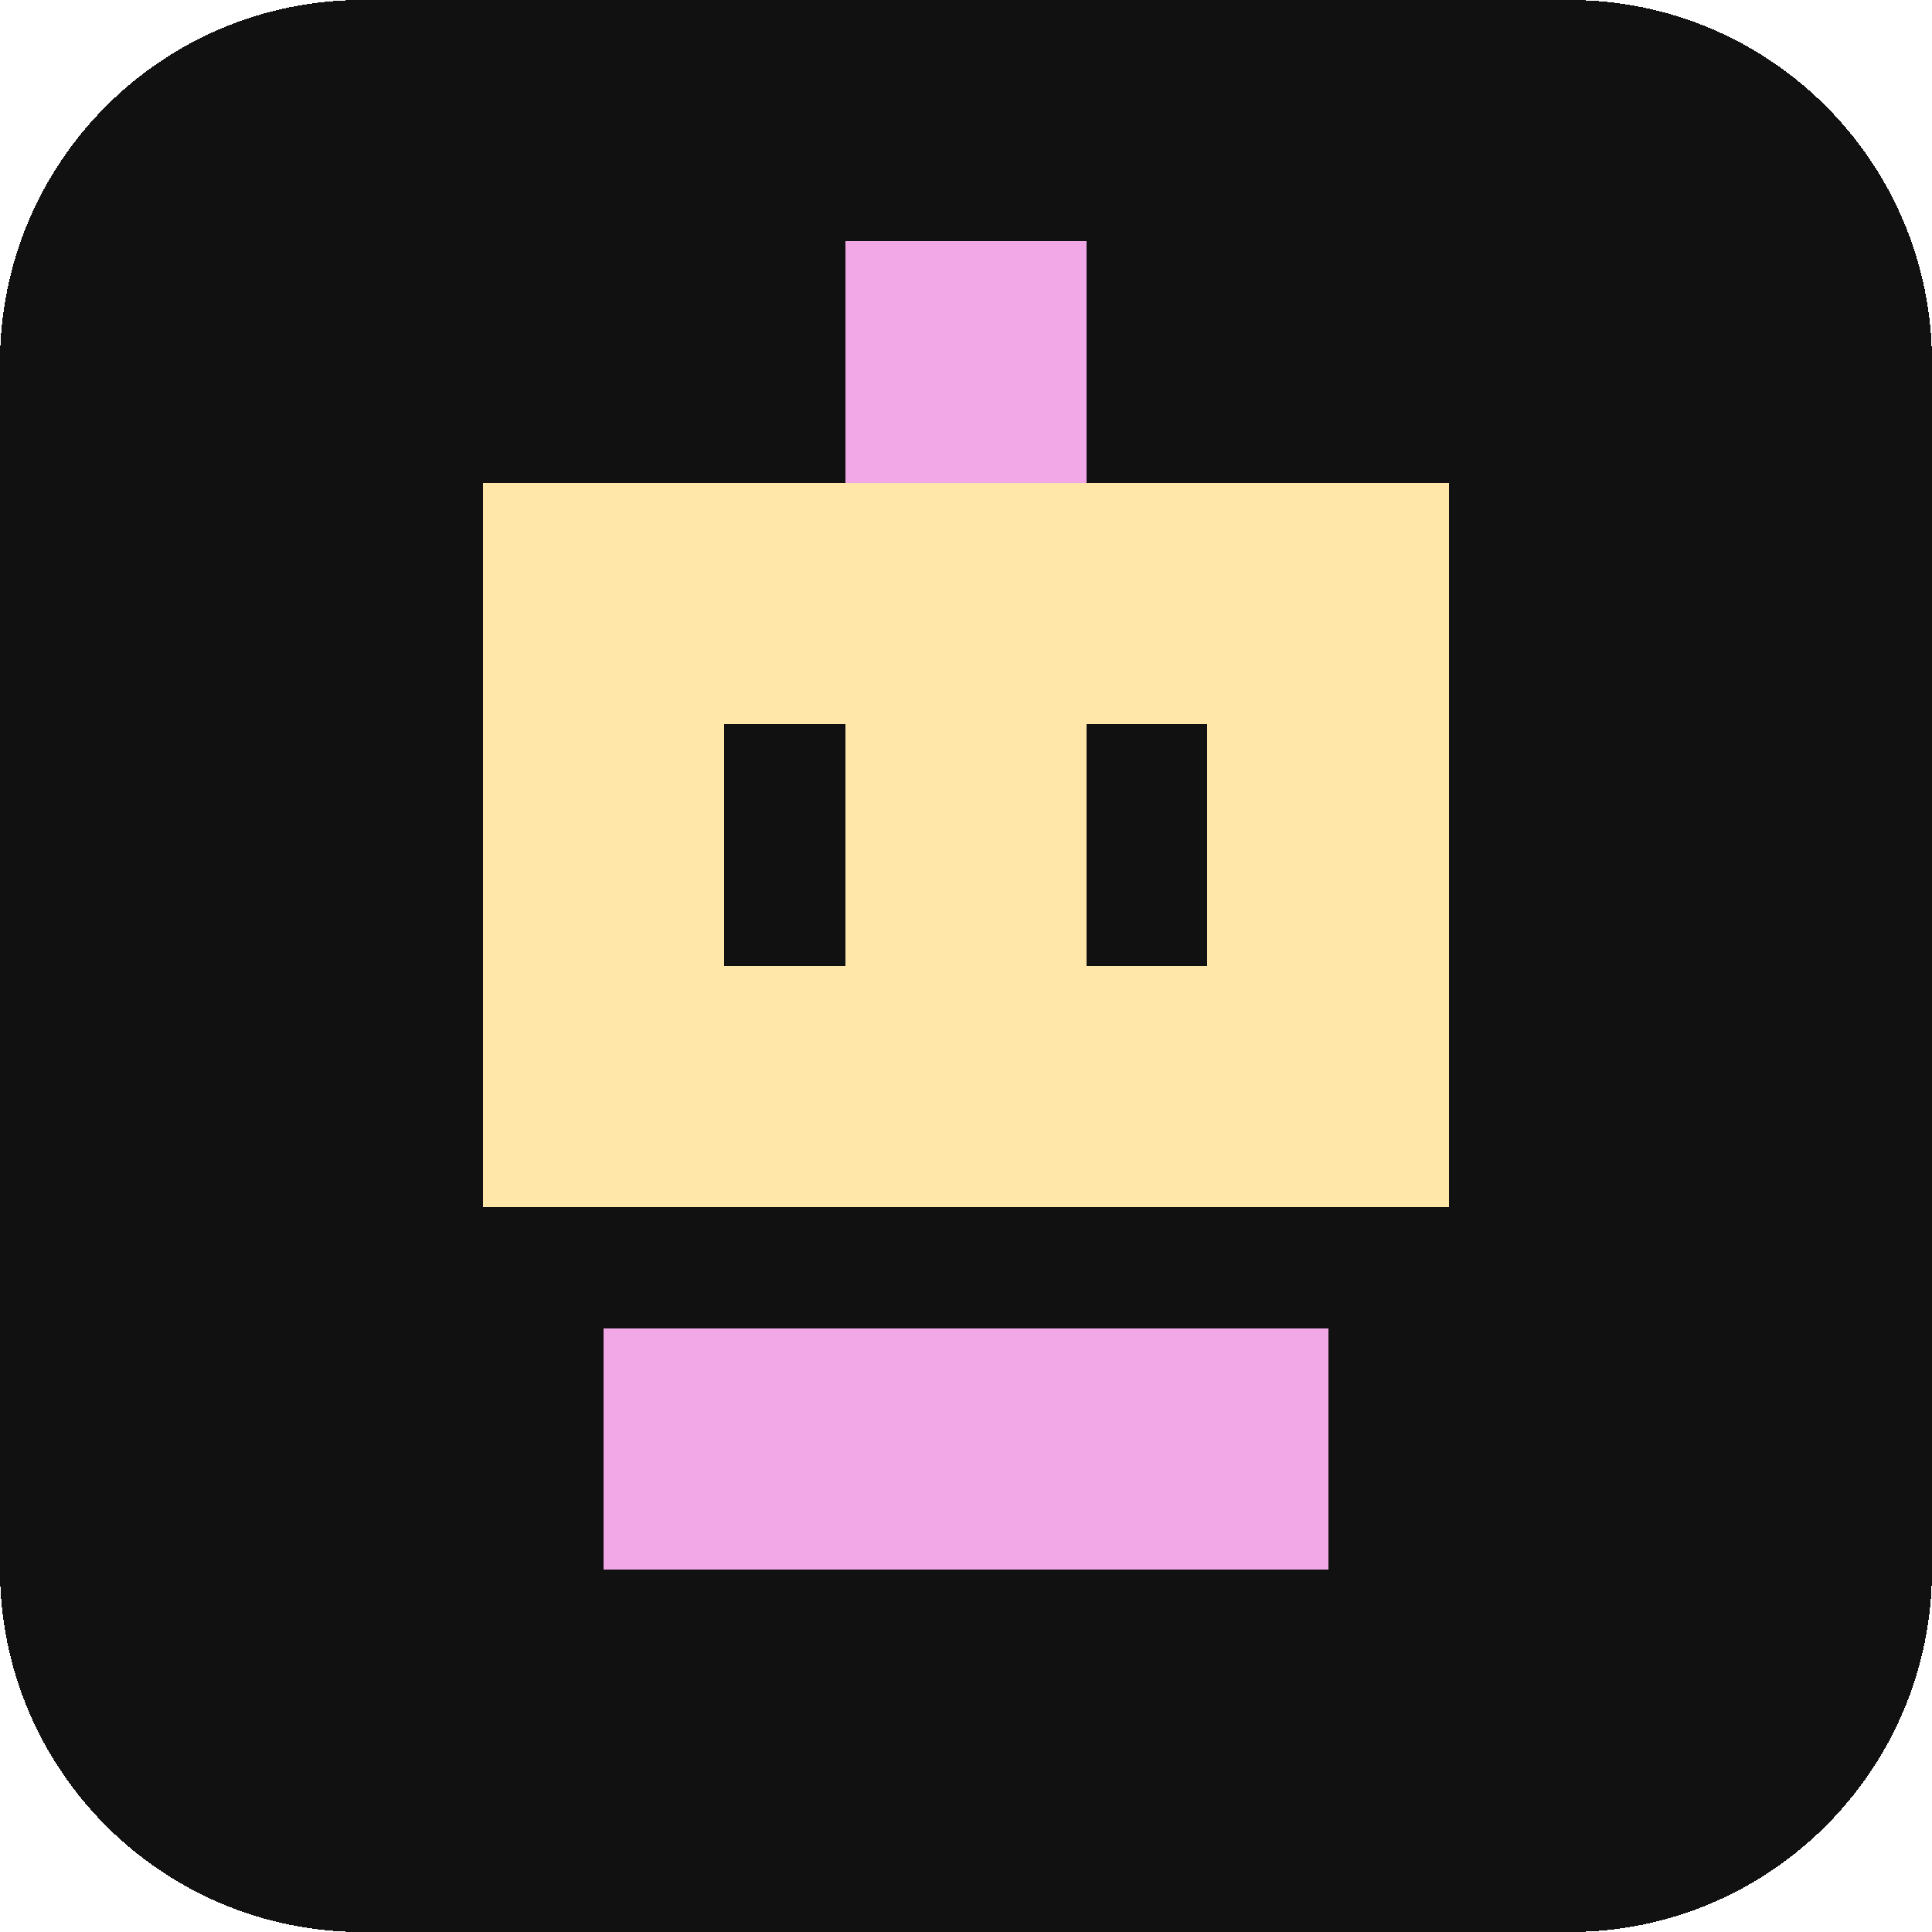
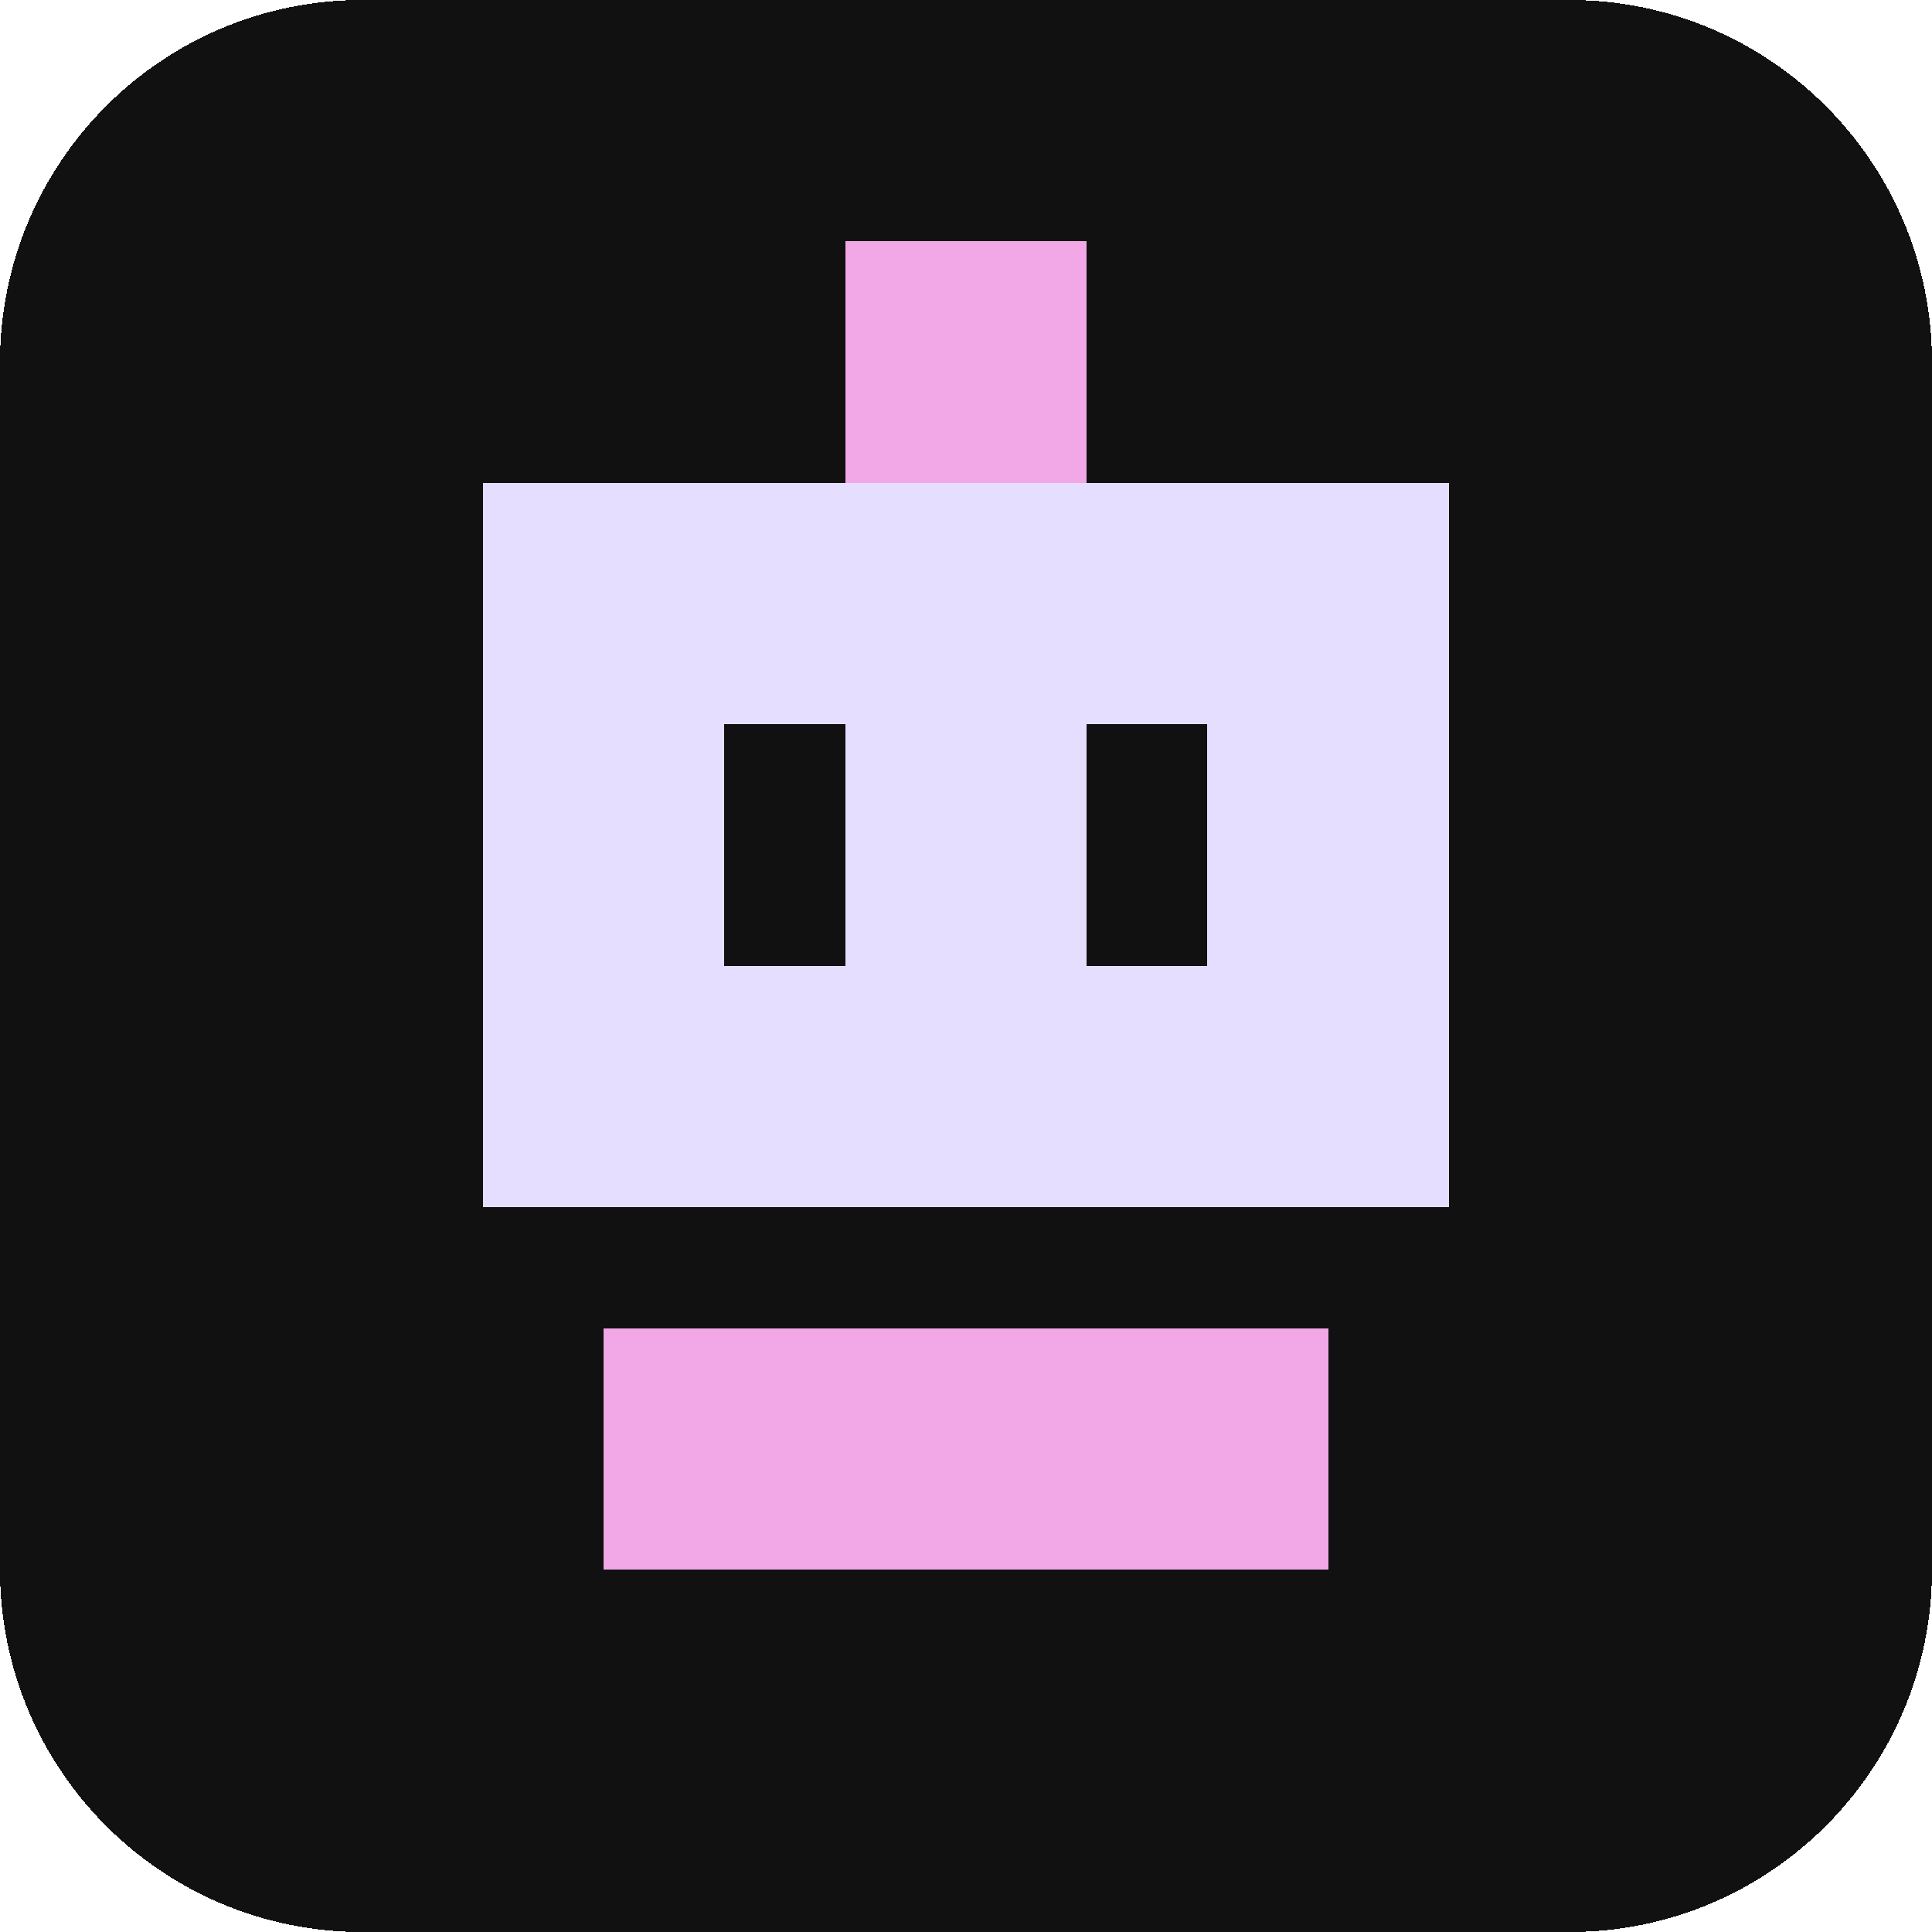
<svg xmlns="http://www.w3.org/2000/svg" viewBox="0 0 16 16" shape-rendering="crispEdges">
  <rect width="16" height="16" rx="3" fill="#111" />
-   <g fill="#FFE7A9">
+   <g fill="#E6DEFF">
    <rect x="4" y="4" width="8" height="6" />
  </g>
  <g fill="#111">
    <rect x="6" y="6" width="1" height="2" />
    <rect x="9" y="6" width="1" height="2" />
  </g>
  <rect x="7" y="2" width="2" height="2" fill="#F2A7E6" />
  <rect x="5" y="11" width="6" height="2" fill="#F2A7E6" />
</svg>
